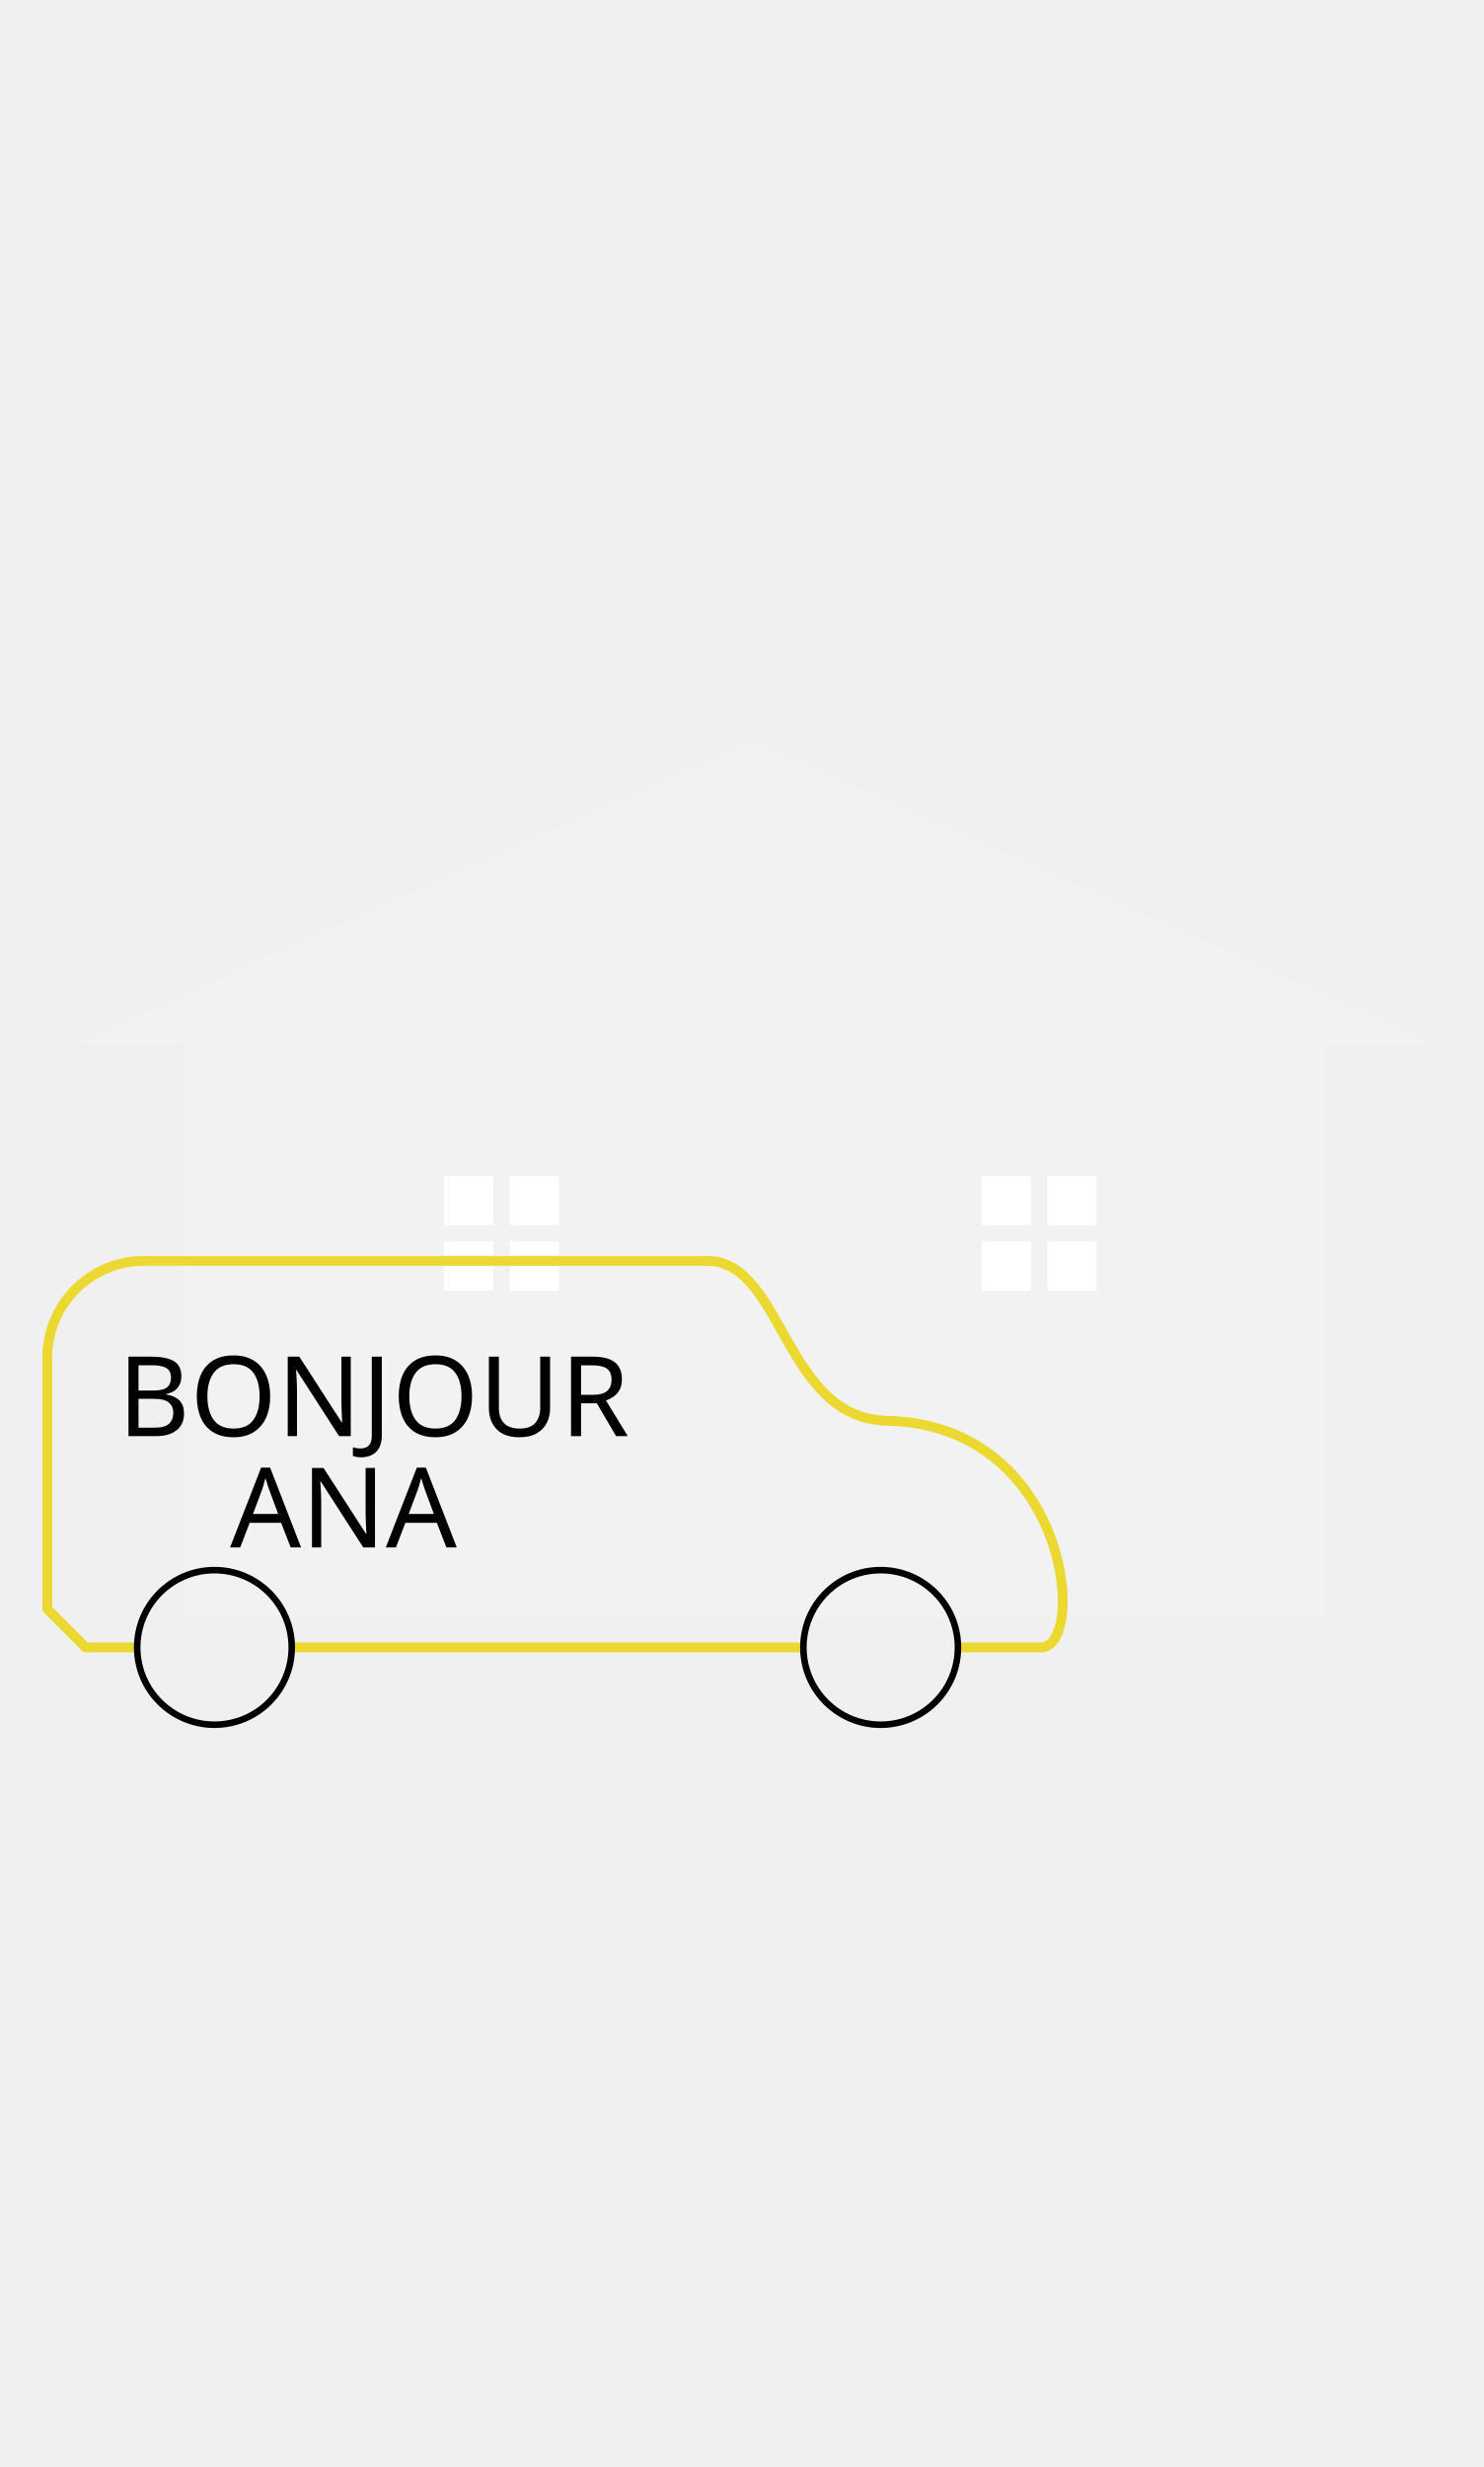
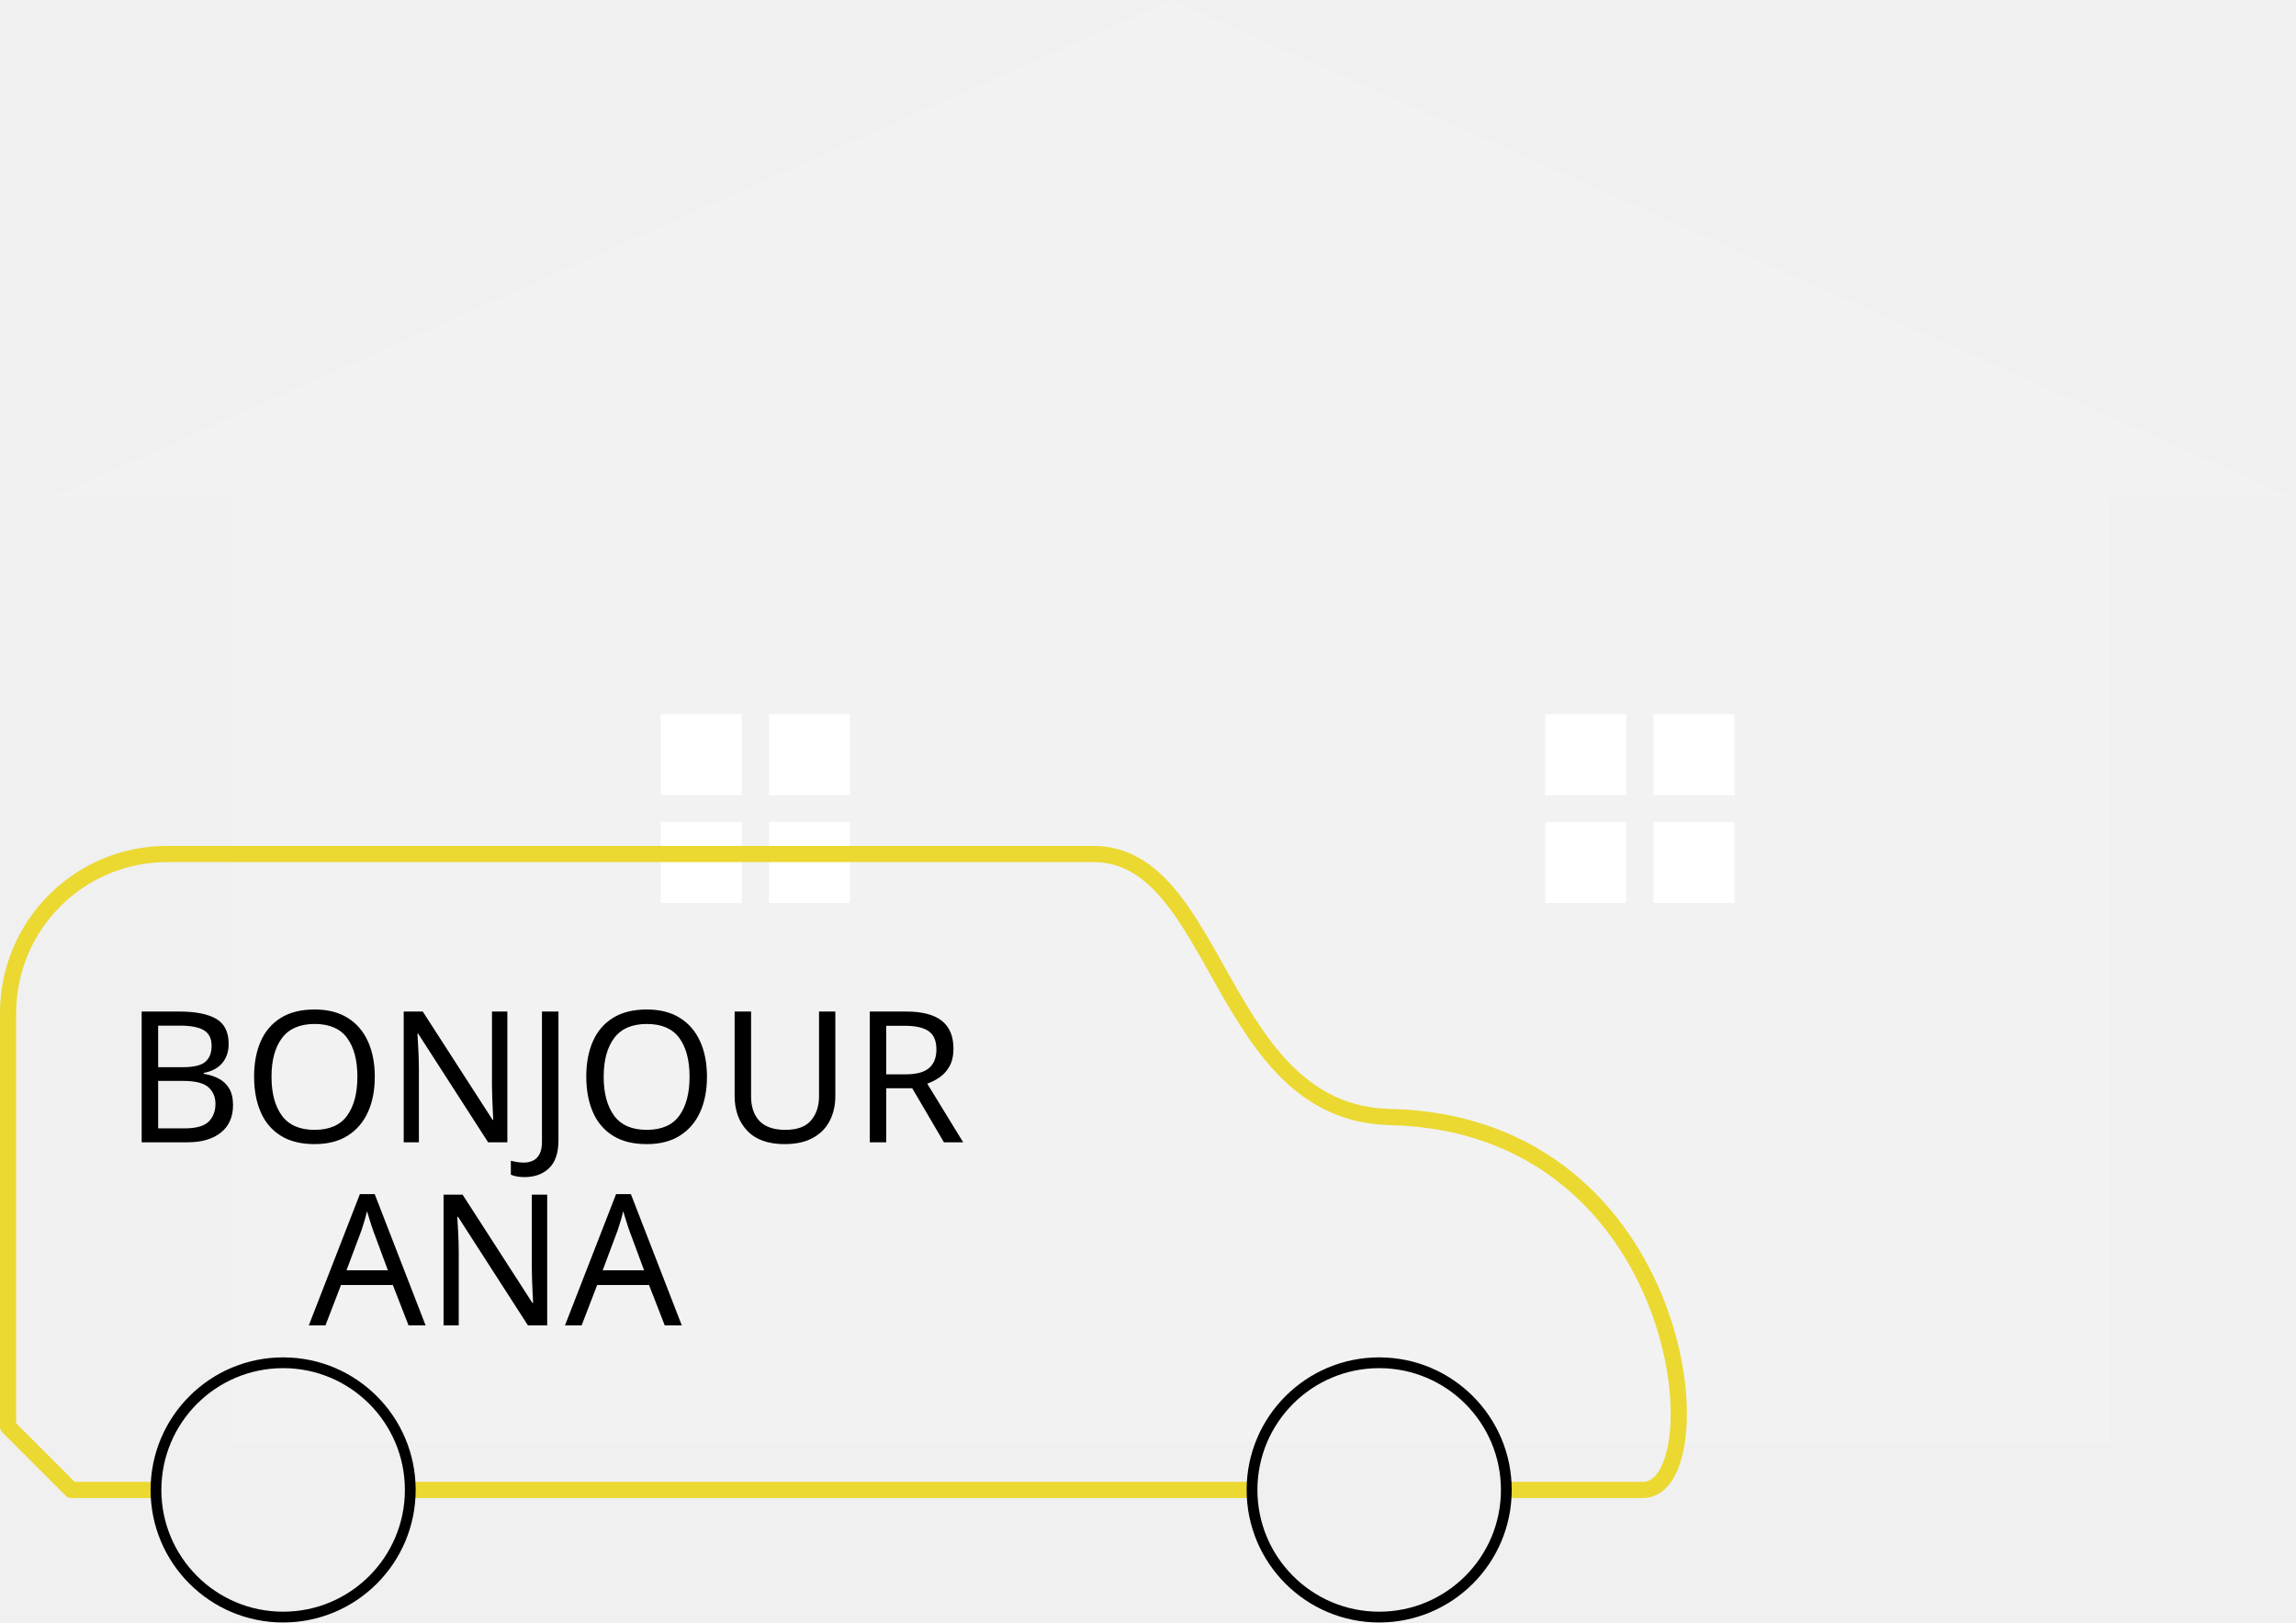
- <svg xmlns="http://www.w3.org/2000/svg" width="100%" height="100%" viewBox="0 0 453 753" version="1.1" xml:space="preserve" style="fill-rule:evenodd;clip-rule:evenodd;stroke-linecap:round;stroke-linejoin:round;stroke-miterlimit:1.5;">
-   <rect id="Artboard1" x="0" y="0" width="452.5" height="752.869" style="fill:none;" />
+ <svg xmlns="http://www.w3.org/2000/svg" width="100%" height="100%" viewBox="0 0 426 301" version="1.1" xml:space="preserve" style="fill-rule:evenodd;clip-rule:evenodd;stroke-linecap:round;stroke-linejoin:round;stroke-miterlimit:1.5;">
  <g>
-     <rect x="56.17" y="318.623" width="348.359" height="175.317" style="fill:#f2f2f2;" />
+     <rect x="43.233" y="92.188" width="348.359" height="175.317" style="fill:#f2f2f2;" />
    <g>
-       <rect x="319.73" y="358.931" width="15.013" height="15.013" style="fill:#fff;" />
-       <rect x="299.667" y="358.931" width="15.013" height="15.013" style="fill:#fff;" />
-       <rect x="299.667" y="378.925" width="15.013" height="15.013" style="fill:#fff;" />
-       <rect x="319.73" y="378.925" width="15.013" height="15.013" style="fill:#fff;" />
+       <rect x="306.793" y="132.496" width="15.013" height="15.013" style="fill:#fff;" />
+       <rect x="286.73" y="132.496" width="15.013" height="15.013" style="fill:#fff;" />
+       <rect x="286.73" y="152.491" width="15.013" height="15.013" style="fill:#fff;" />
+       <rect x="306.793" y="152.491" width="15.013" height="15.013" style="fill:#fff;" />
    </g>
    <g>
-       <rect x="155.609" y="358.931" width="15.013" height="15.013" style="fill:#fff;" />
-       <rect x="135.546" y="358.931" width="15.013" height="15.013" style="fill:#fff;" />
-       <rect x="135.546" y="378.925" width="15.013" height="15.013" style="fill:#fff;" />
-       <rect x="155.609" y="378.925" width="15.013" height="15.013" style="fill:#fff;" />
+       <rect x="142.672" y="132.496" width="15.013" height="15.013" style="fill:#fff;" />
+       <rect x="122.609" y="132.496" width="15.013" height="15.013" style="fill:#fff;" />
+       <rect x="122.609" y="152.491" width="15.013" height="15.013" style="fill:#fff;" />
+       <rect x="142.672" y="152.491" width="15.013" height="15.013" style="fill:#fff;" />
    </g>
-     <path d="M230.35,226.435l207.713,92.188l-415.426,0l207.713,-92.188Z" style="fill:#f2f2f2;" />
+     <path d="M217.413,0l207.712,92.188l-415.425,0l207.713,-92.188Z" style="fill:#f2f2f2;" />
    <g>
-       <path d="M89.834,502.844l154.728,0" style="fill:none;stroke:#ebd831;stroke-width:3px;" />
-       <path d="M293.196,502.844c11.356,0 20.162,0 24.583,0c14.217,0 8.661,-67.935 -46.994,-69.185c-31.625,-0.711 -31.567,-48.73 -54.935,-48.79c-1.221,-0.003 -171.919,0 -171.919,0c-16.278,0 -29.494,13.216 -29.494,29.494l0,76.746l11.735,11.735l14.93,0" style="fill:none;stroke:#ebd831;stroke-width:3px;" />
-       <path d="M242.989,425.044c0,0 -19.038,-35.472 -30.515,-35.472c-2.221,0 -10.681,0 -10.681,0c-2.948,0 -5.341,1.95 -5.341,4.352l0,31.12l46.537,0Z" style="fill:#f2f2f2;" />
-       <circle cx="268.83" cy="502.844" r="23.591" style="fill:none;stroke:#000;stroke-width:2px;" />
-       <circle cx="65.468" cy="502.844" r="23.591" style="fill:none;stroke:#000;stroke-width:2px;" />
-       <g transform="matrix(0.4719,0,0,0.4719,-754.054,-549.653)">
+       <path d="M76.897,276.409l154.728,0" style="fill:none;stroke:#ebd831;stroke-width:3px;" />
+       <path d="M280.259,276.409c11.355,0 20.161,0 24.583,0c14.216,0 8.66,-67.934 -46.994,-69.185c-31.625,-0.711 -31.567,-48.73 -54.935,-48.79c-1.222,-0.003 -171.919,0 -171.919,0c-16.278,0 -29.494,13.216 -29.494,29.494l0,76.747l11.735,11.734l14.93,0" style="fill:none;stroke:#ebd831;stroke-width:3px;" />
+       <path d="M230.052,198.609c0,0 -19.038,-35.472 -30.515,-35.472c-2.221,0 -10.682,0 -10.682,0c-2.947,0 -5.34,1.95 -5.34,4.352l0,31.12l46.537,0Z" style="fill:#f2f2f2;" />
+       <circle cx="255.893" cy="276.409" r="23.591" style="fill:none;stroke:#000;stroke-width:2px;" />
+       <circle cx="52.531" cy="276.409" r="23.591" style="fill:none;stroke:#000;stroke-width:2px;" />
+       <g transform="matrix(0.4719,0,0,0.4719,-766.991,-776.088)">
        <text x="1674.04px" y="2093.67px" style="font-family:'JosefinSlab', 'Josefin Slab';font-size:72px;">BONJOUR</text>
        <text x="1746.73px" y="2165.67px" style="font-family:'JosefinSlab', 'Josefin Slab';font-size:72px;">ANA</text>
      </g>
    </g>
  </g>
</svg>
